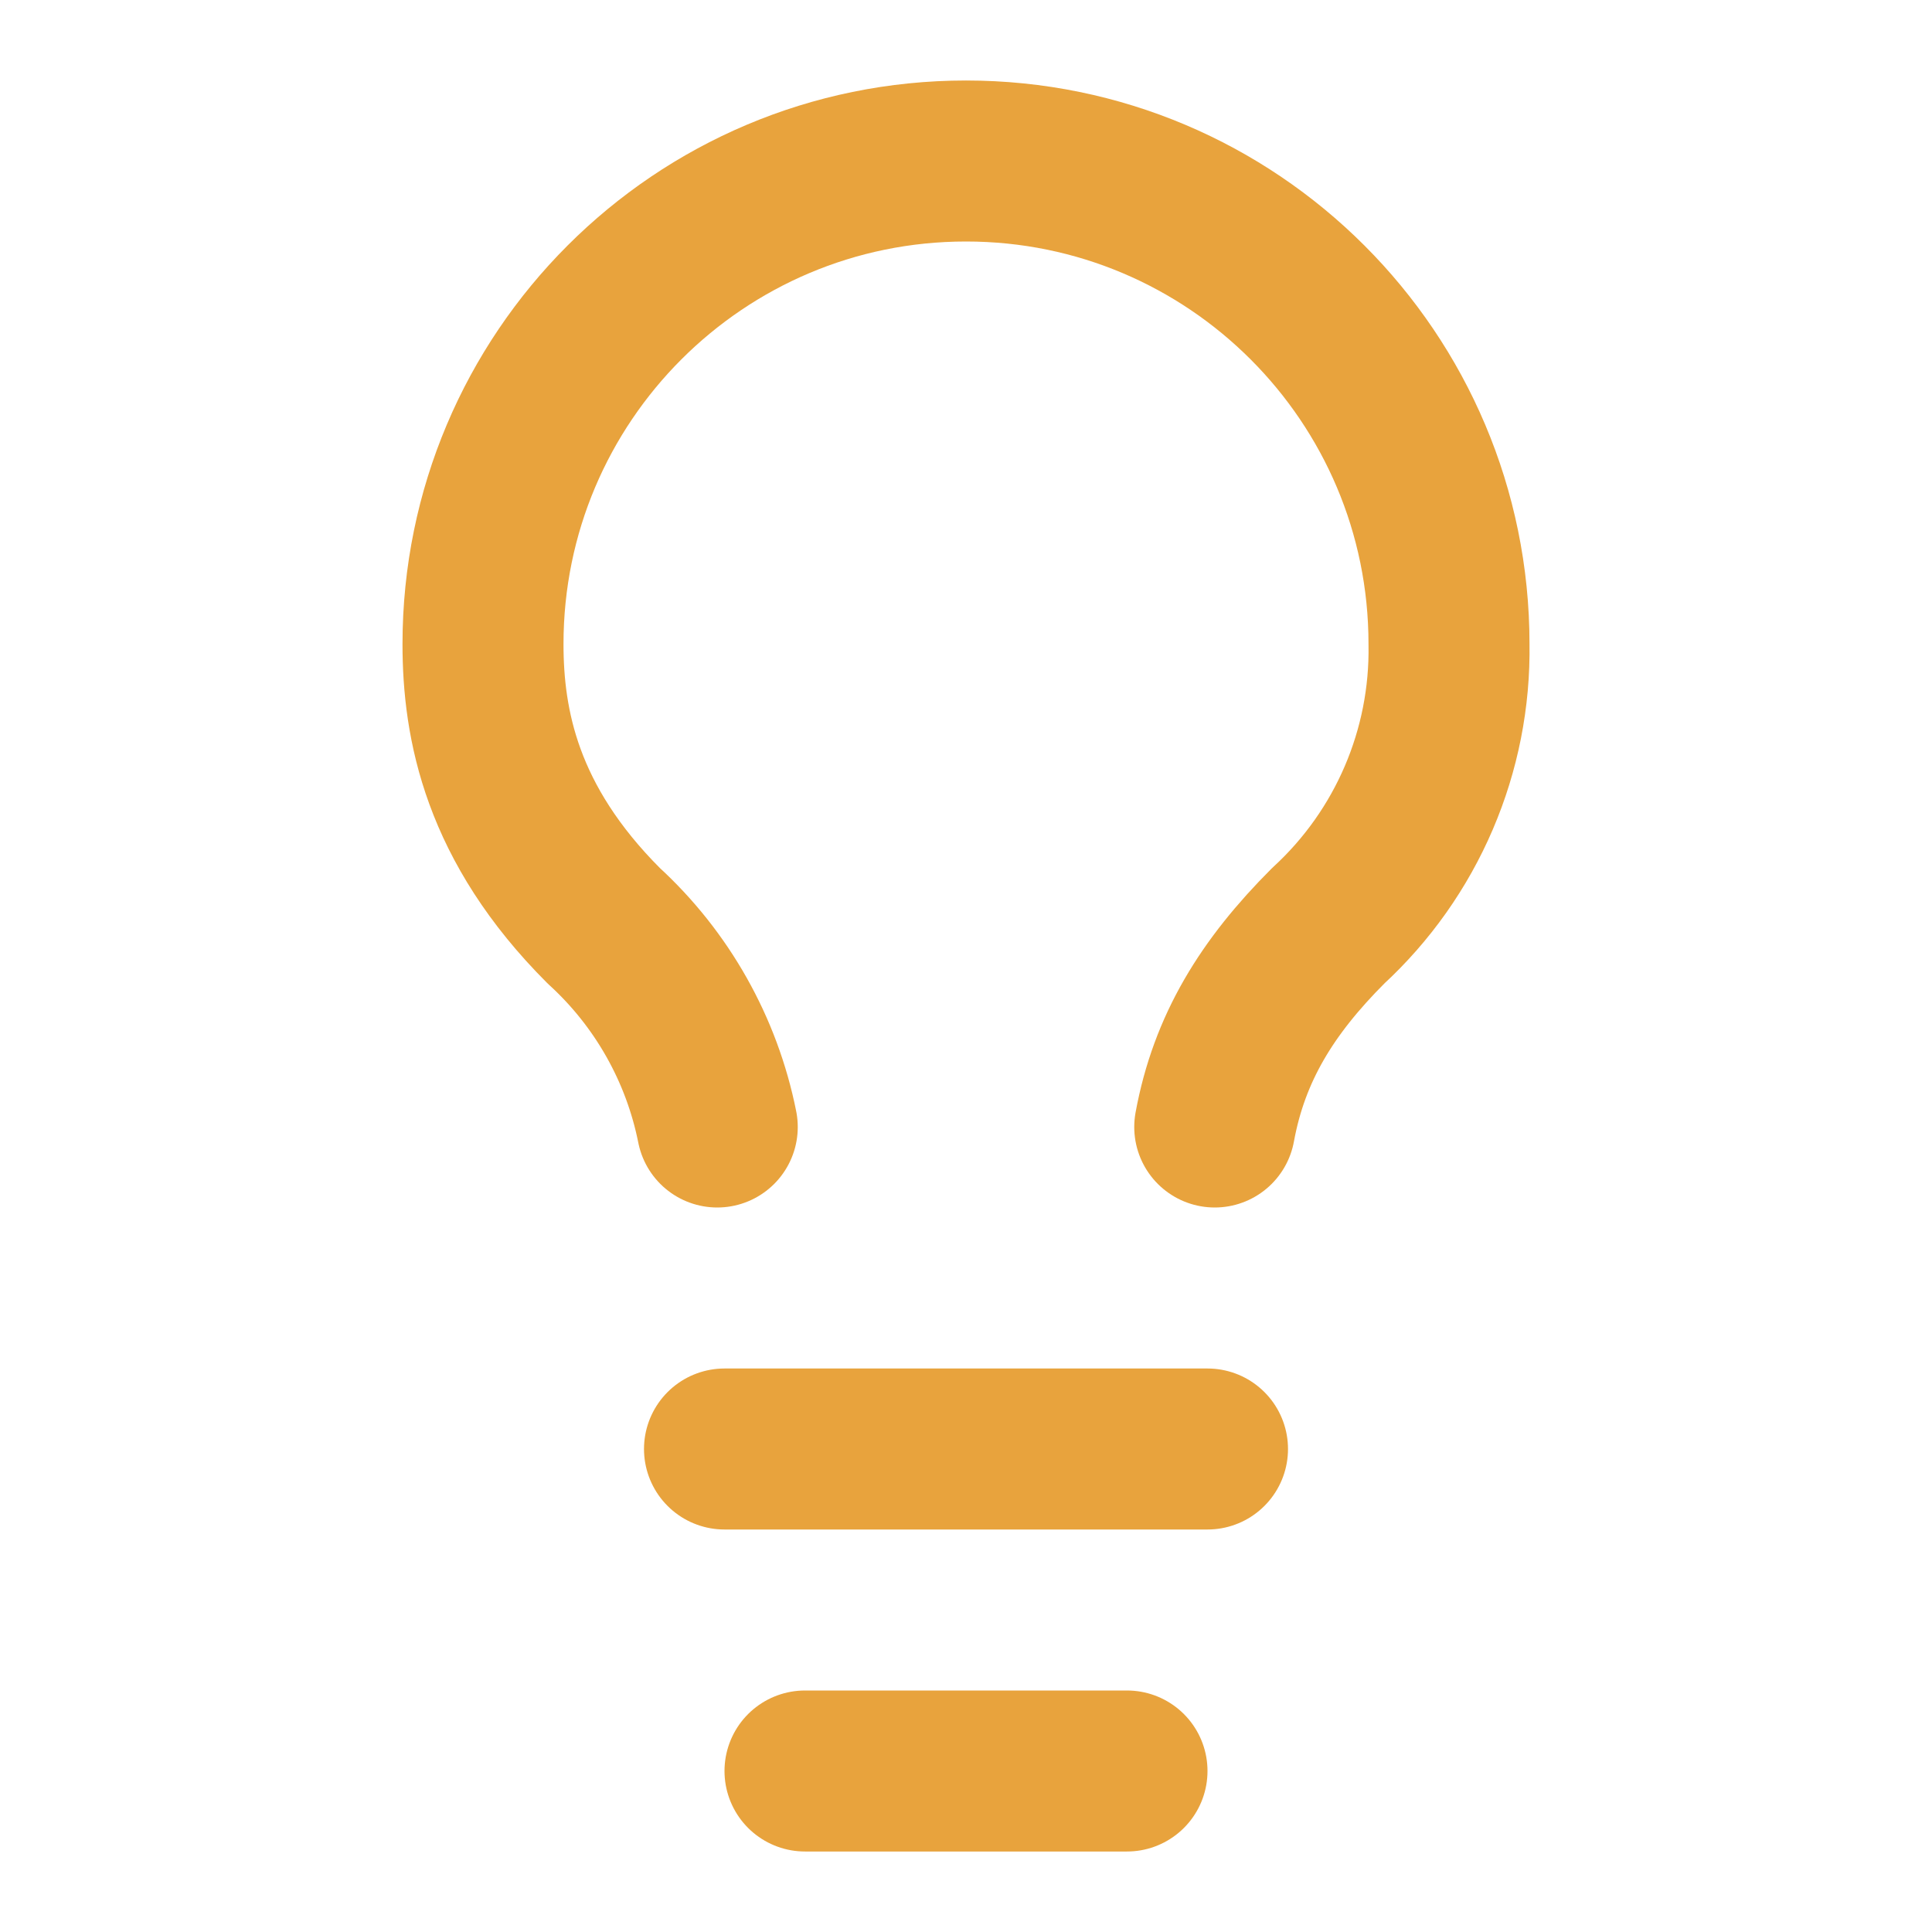
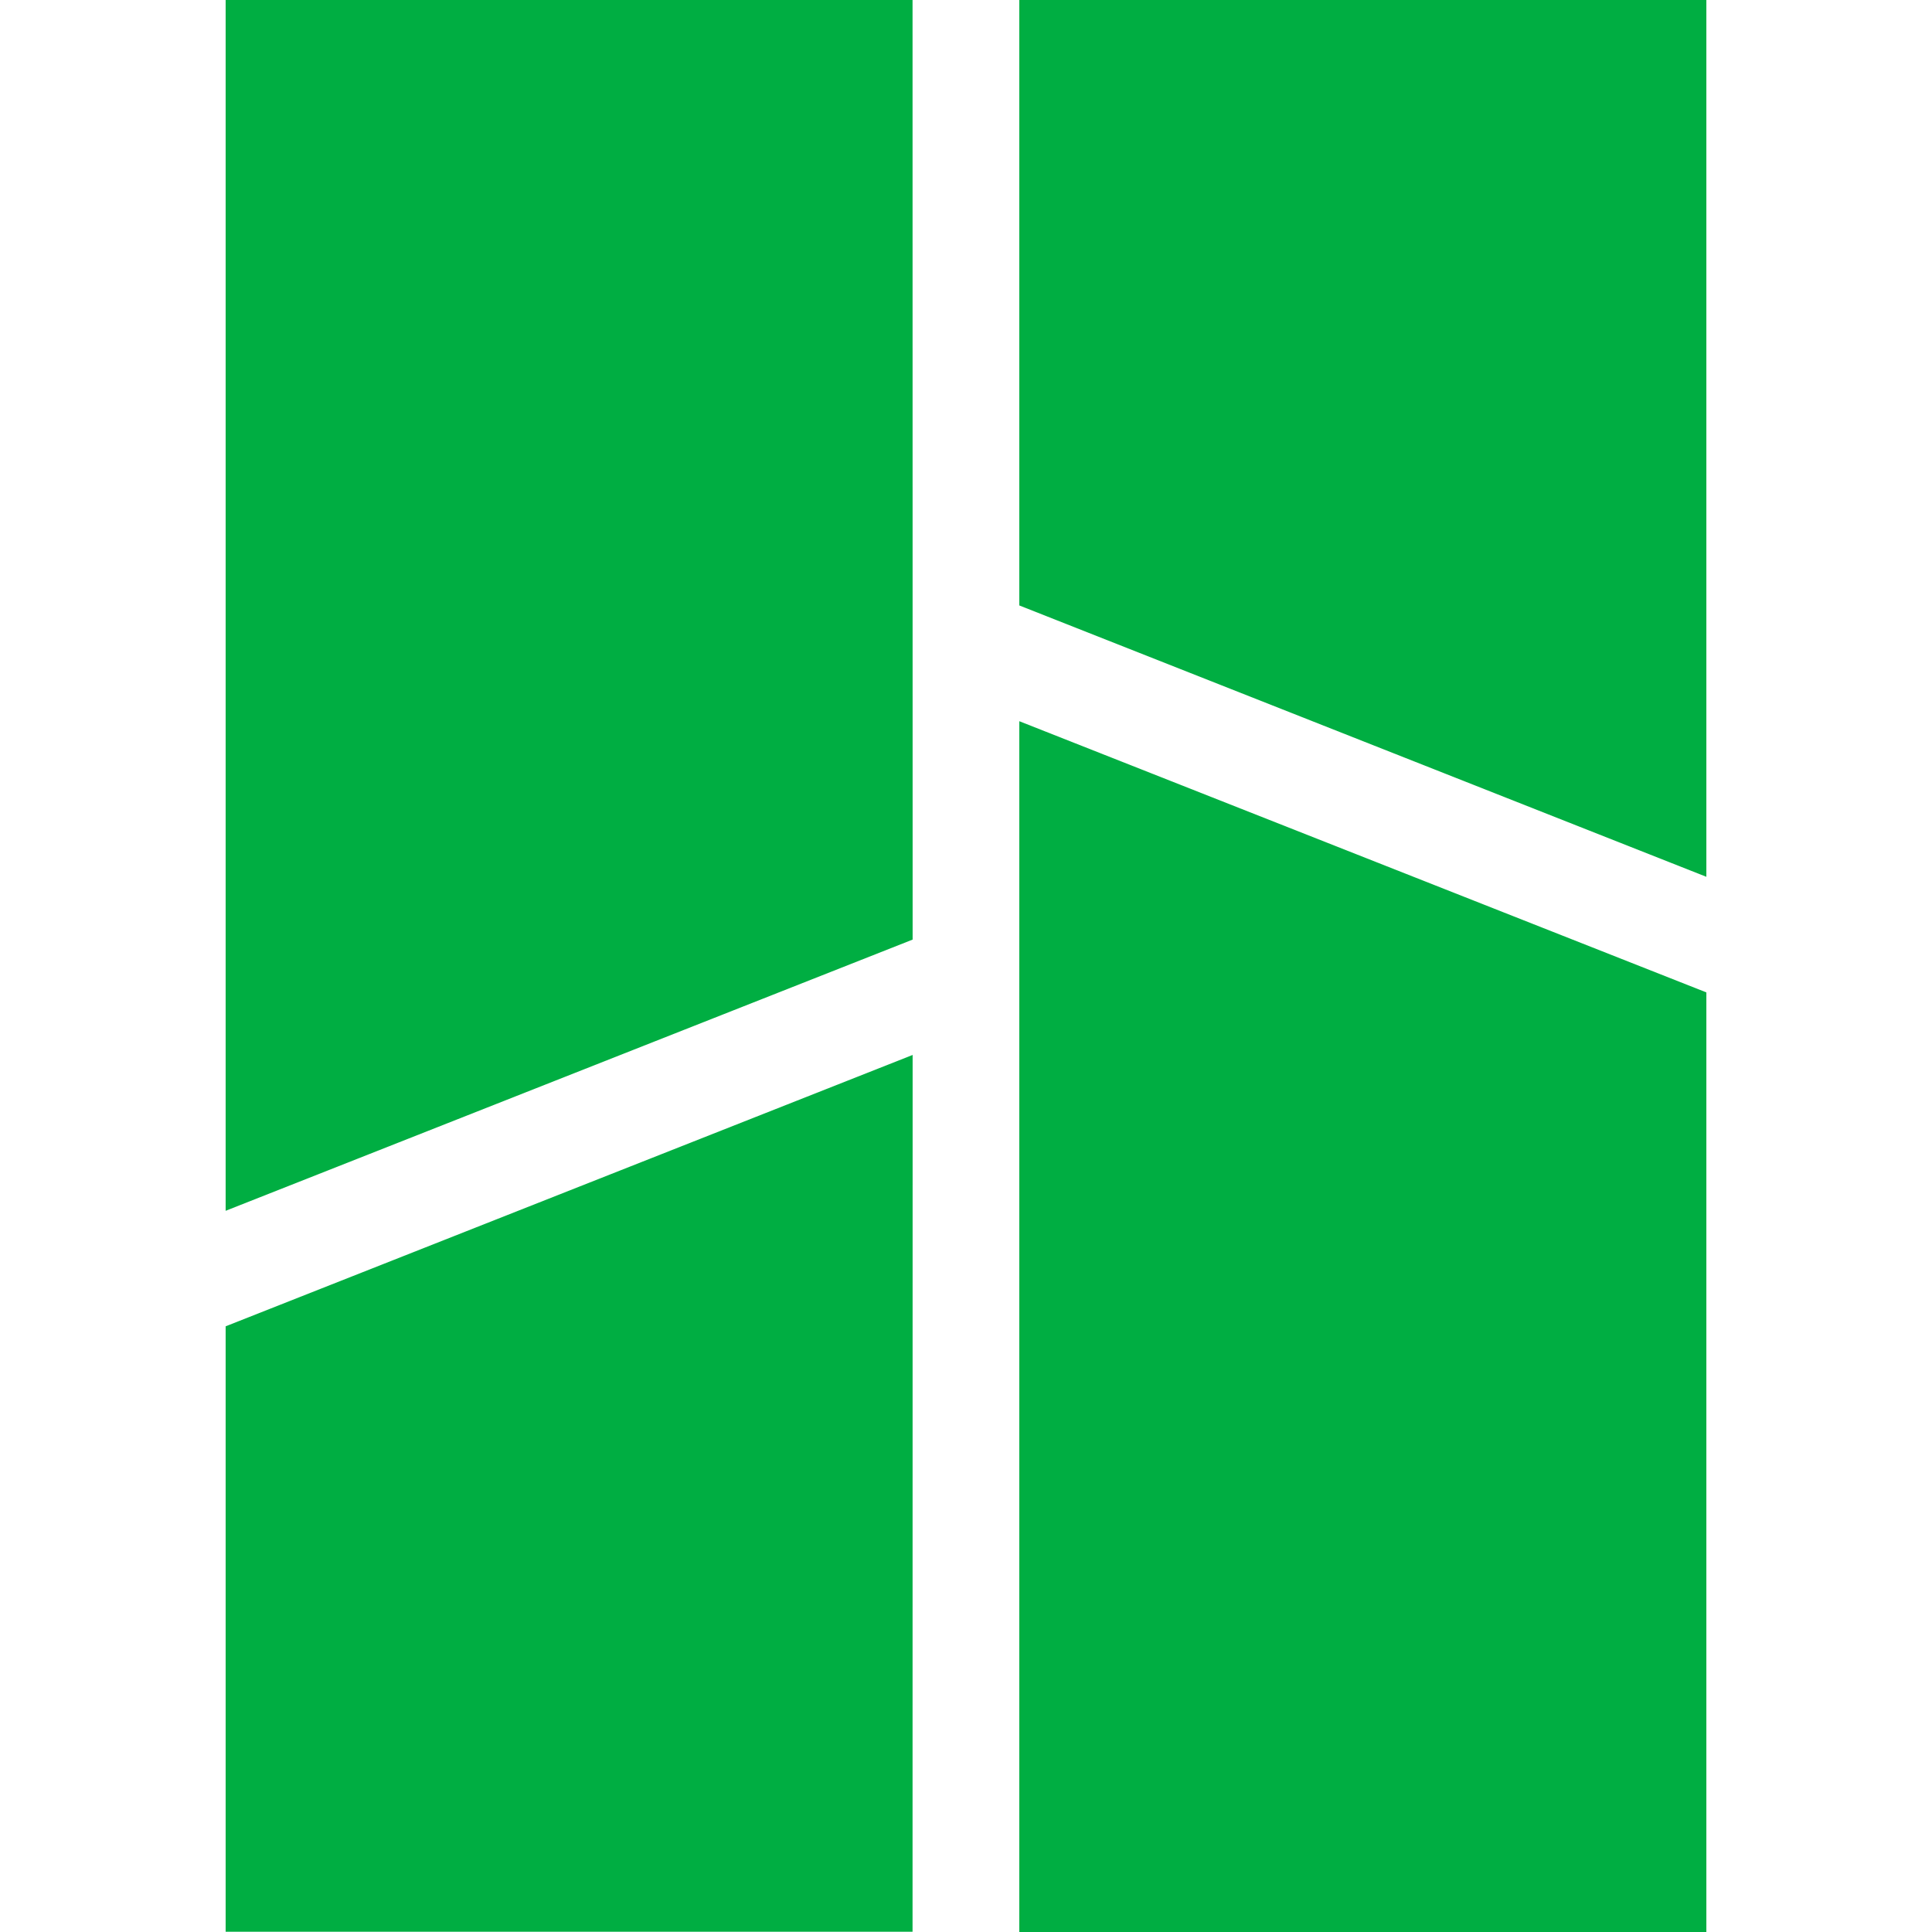
- <svg xmlns="http://www.w3.org/2000/svg" viewBox="0 0 24 24" fill="none" stroke="#E8A33D" stroke-width="2" stroke-linecap="round" stroke-linejoin="round">
-   <path d="M9 18h6" />
-   <path d="M10 22h4" />
-   <path d="M15.09 14c.18-.98.65-1.74 1.41-2.5A4.65 4.65 0 0 0 18 8 6 6 0 0 0 6 8c0 1 .23 2.23 1.5 3.5A4.61 4.61 0 0 1 8.91 14" />
+ <svg xmlns="http://www.w3.org/2000/svg" fill="#00AE42" role="img" viewBox="0 0 24 24">
+   <path d="M12.662 24V8.959l8.535 3.369V24zm-9.859-.003v-7.521l8.534-3.371-.001 10.892zM2.803 0h8.533l.001 11.672-8.534 3.369zm9.859 0h8.535v10.892l-8.535-3.371z" />
</svg>
